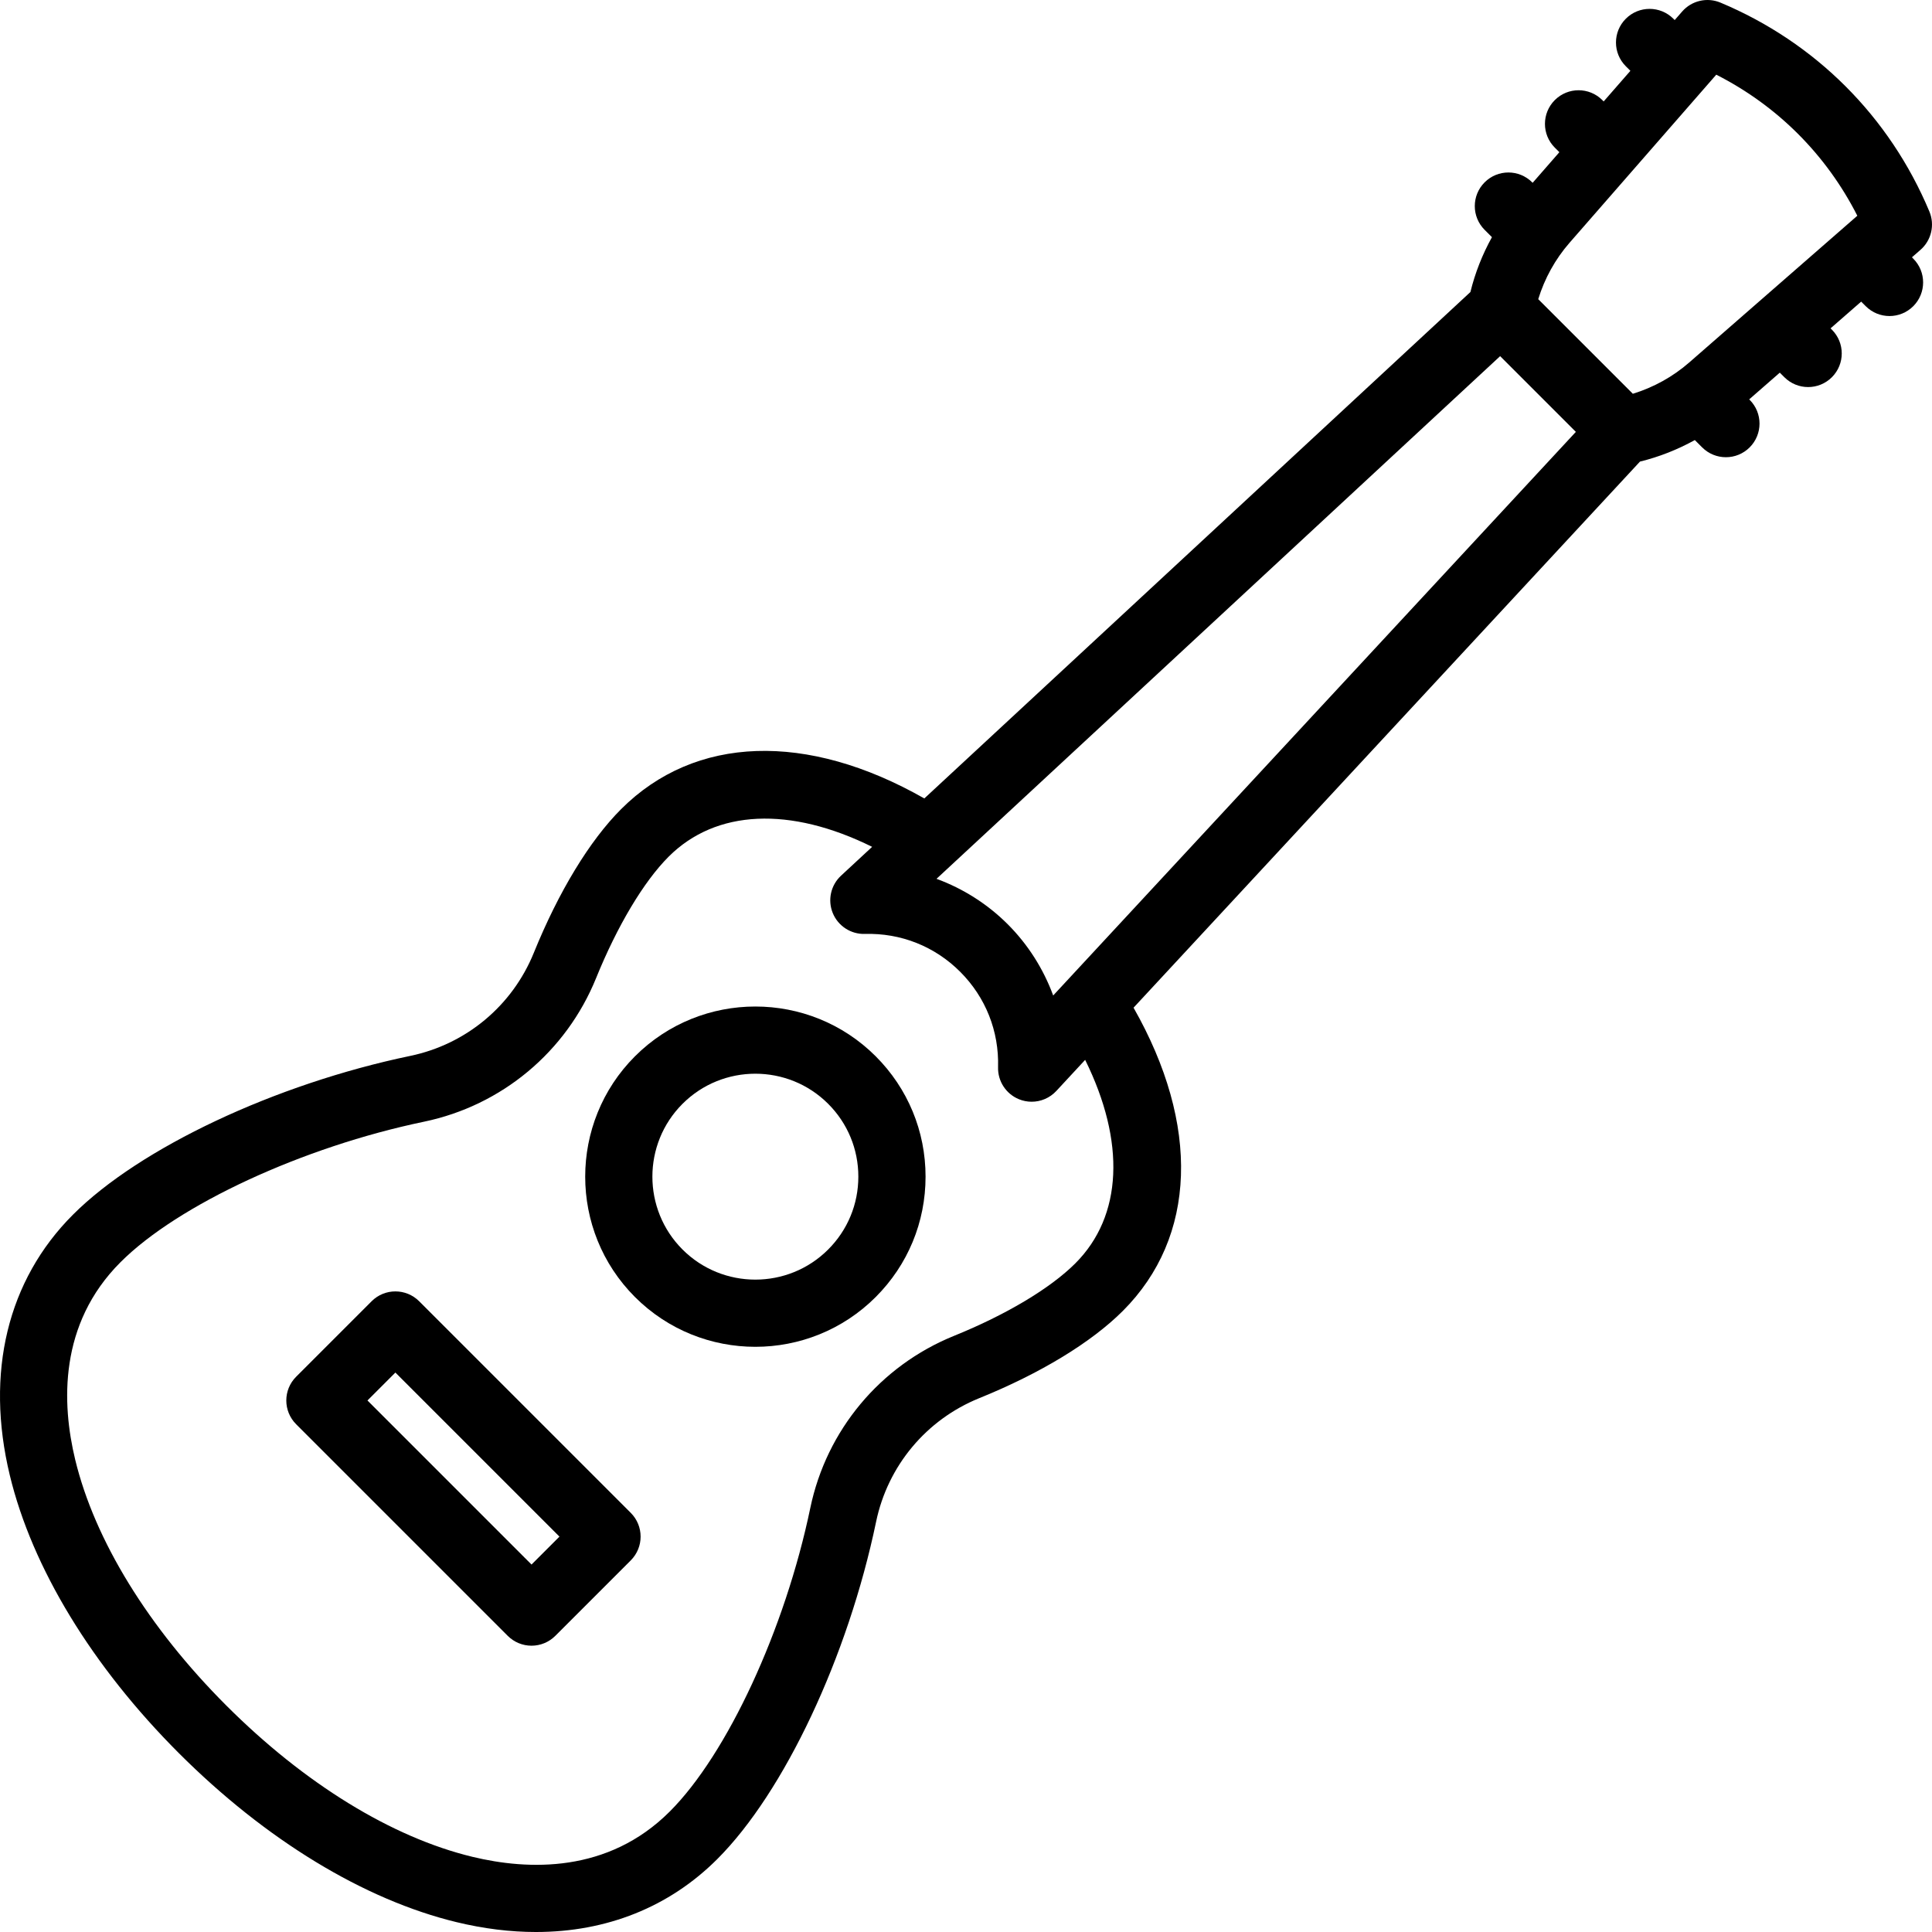
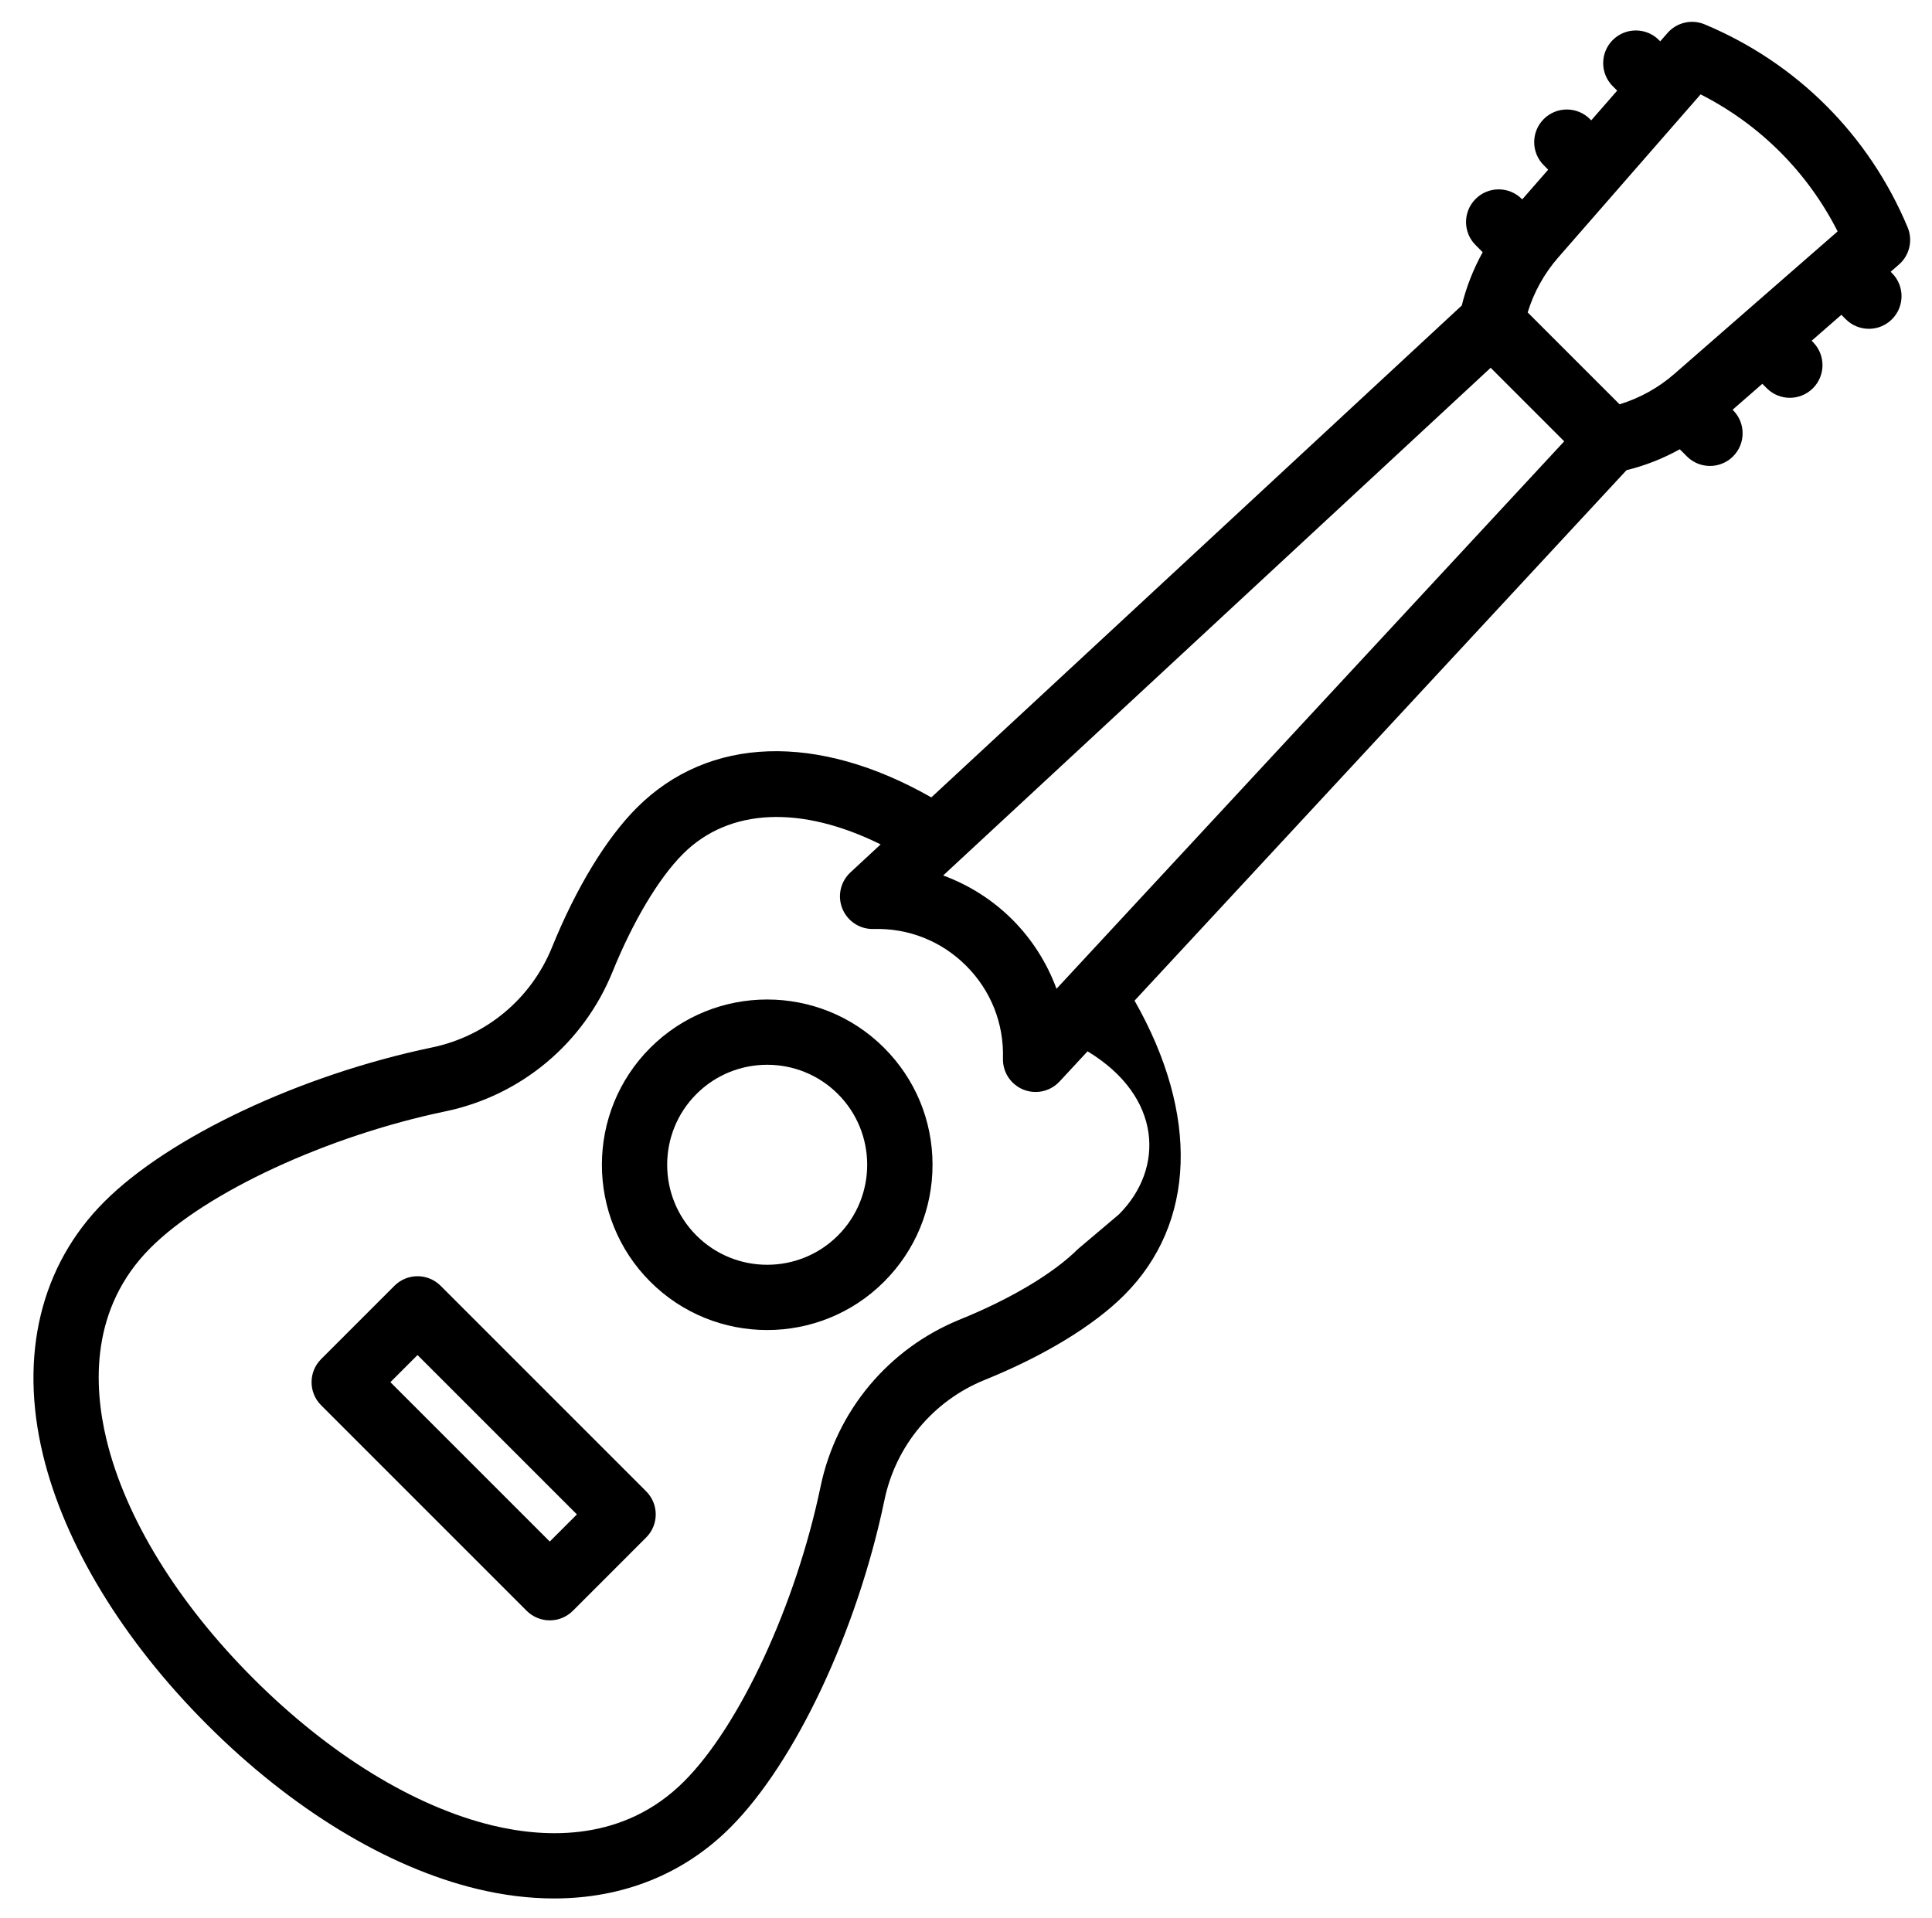
- <svg xmlns="http://www.w3.org/2000/svg" fill="#000000" height="800px" width="800px" version="1.1" id="Layer_1" viewBox="0 0 511.999 511.999" xml:space="preserve">
-   <g>
-     <g>
-       <path d="M232.072,279.929c-17.591-17.589-46.208-17.589-63.799,0c-17.587,17.589-17.587,46.208,0,63.797    c8.796,8.796,20.346,13.192,31.899,13.192c11.552,0,23.105-4.398,31.899-13.192c8.521-8.521,13.212-19.849,13.212-31.899    C245.284,299.778,240.592,288.45,232.072,279.929z M219.474,331.129c-10.642,10.643-27.961,10.643-38.602,0    c-10.643-10.643-10.643-27.961,0-38.602c5.321-5.321,12.31-7.983,19.301-7.983s13.98,2.66,19.301,7.981    c5.156,5.156,7.994,12.011,7.994,19.301C227.468,319.119,224.63,325.974,219.474,331.129z" />
-     </g>
-   </g>
-   <g>
-     <g>
-       <path d="M167.158,400.921l-56.077-56.077c-3.479-3.478-9.118-3.479-12.598,0l-20,20c-3.479,3.479-3.479,9.118,0,12.597    l56.076,56.077c1.671,1.67,3.936,2.609,6.3,2.609c2.363,0,4.627-0.938,6.299-2.609l20-20    C170.637,410.039,170.637,404.4,167.158,400.921z M140.858,414.621L97.38,371.142l7.402-7.402l43.478,43.479L140.858,414.621z" />
-     </g>
-   </g>
-   <g>
-     <g>
-       <path d="M506.682,68.188l2.266-1.978c2.891-2.523,3.841-6.613,2.359-10.152c-10.54-25.165-30.203-44.827-55.366-55.366    c-3.537-1.482-7.629-0.532-10.152,2.359l-1.978,2.266l-0.355-0.355c-3.479-3.479-9.119-3.48-12.597,0    c-3.48,3.479-3.48,9.118-0.001,12.597l1.21,1.21l-7.08,8.111l-0.354-0.354c-3.479-3.479-9.119-3.48-12.597,0    c-3.48,3.479-3.48,9.118-0.001,12.597l1.21,1.21l-7.08,8.111l-0.125-0.125c-3.48-3.479-9.12-3.48-12.597,0    c-3.48,3.479-3.48,9.118-0.001,12.597l1.936,1.936c-2.525,4.564-4.462,9.446-5.705,14.537L244.954,211.596    c-31.058-17.687-60.746-16.774-80.352,2.83c-8.342,8.345-16.562,21.873-23.142,38.091c-5.693,14.018-17.928,24.225-32.733,27.305    c-35.758,7.447-71.682,24.358-89.391,42.078C1.982,339.249-3.96,363.783,2.604,390.985c5.914,24.497,21.822,50.641,44.795,73.615    c22.975,22.974,49.117,38.882,73.615,44.795c7.224,1.744,14.259,2.605,21.022,2.605c18.703,0,35.318-6.589,48.058-19.332    c17.724-17.71,34.636-53.635,42.082-89.395c3.08-14.802,13.287-27.038,27.293-32.727c16.197-6.553,29.727-14.773,38.102-23.147    c19.592-19.593,20.508-49.281,2.83-80.35l134.208-144.724c5.092-1.242,9.973-3.181,14.537-5.704l1.937,1.937    c1.739,1.739,4.019,2.609,6.298,2.609c2.279,0,4.56-0.869,6.3-2.609c3.479-3.479,3.479-9.119-0.001-12.597l-0.125-0.125    l8.11-7.079l1.209,1.209c1.74,1.74,4.019,2.609,6.299,2.609c2.279,0,4.56-0.869,6.298-2.609c3.48-3.479,3.48-9.118,0.001-12.597    l-0.355-0.355l8.111-7.08l1.21,1.21c1.74,1.74,4.019,2.609,6.299,2.609c2.279,0,4.56-0.869,6.298-2.609    c3.48-3.479,3.48-9.118,0.001-12.597L506.682,68.188z M284.975,334.799c-6.627,6.626-18.358,13.635-32.197,19.234    c-19.53,7.931-33.753,24.982-38.043,45.607c-6.692,32.133-22.001,65.204-37.237,80.427c-16.395,16.401-37.49,15.584-52.304,12.008    c-21.355-5.155-44.51-19.387-65.197-40.074c-20.688-20.688-34.919-43.843-40.074-65.197c-3.576-14.812-4.394-35.909,12.011-52.308    c15.218-15.23,48.289-30.54,80.421-37.232c20.625-4.29,37.677-18.511,45.61-38.045c5.621-13.859,12.632-25.594,19.231-32.194    c12.565-12.562,32.229-13.34,53.928-2.605l-8.244,7.645c-2.721,2.523-3.592,6.468-2.189,9.902    c1.405,3.435,4.802,5.642,8.498,5.533c9.541-0.276,18.53,3.292,25.272,10.036c6.744,6.744,10.308,15.719,10.036,25.273    c-0.106,3.709,2.1,7.094,5.534,8.498c1.091,0.447,2.235,0.663,3.368,0.663c2.431,0,4.814-0.995,6.534-2.852l7.643-8.243    C298.306,302.582,297.528,322.247,284.975,334.799z M279.106,263.813c-2.588-7.032-6.674-13.504-12.044-18.875    c-5.37-5.371-11.841-9.456-18.875-12.043L397.552,94.383l20.066,20.066L279.106,263.813z M447.659,96.061    c-4.347,3.795-9.451,6.605-14.94,8.292l-25.071-25.071c1.688-5.49,4.498-10.593,8.292-14.941l38.886-44.55    c16.178,8.211,29.172,21.206,37.383,37.384L447.659,96.061z" />
-     </g>
-   </g>
+ <svg xmlns="http://www.w3.org/2000/svg" viewBox="-9.127 -5.957 527.084 523.125" fill="#000">
+   <path d="M232.072 279.929c-17.591-17.589-46.208-17.589-63.799 0-17.587 17.589-17.587 46.208 0 63.797 8.796 8.796 20.346 13.192 31.899 13.192 11.552 0 23.105-4.398 31.899-13.192 8.521-8.521 13.212-19.849 13.212-31.899 0-12.051-4.691-23.379-13.212-31.898zM219.474 331.129c-10.642 10.643-27.961 10.643-38.602 0-10.643-10.643-10.643-27.961 0-38.602 5.321-5.321 12.31-7.983 19.301-7.983s13.98 2.66 19.301 7.981c10.643 10.643 10.643 27.961 0 38.604z" />
+   <path d="M167.158 400.921l-56.077-56.077c-3.479-3.478-9.118-3.479-12.598 0l-20 20c-3.479 3.479-3.479 9.118 0 12.597l56.076 56.077c1.671 1.67 3.936 2.609 6.3 2.609 2.363 0 4.627-.938 6.299-2.609l20-20c3.479-3.479 3.479-9.118 0-12.597zM140.858 414.621L97.38 371.142l7.402-7.402 43.478 43.479-7.402 7.402z" />
+   <path d="M506.682 68.188l2.266-1.978c2.891-2.523 3.841-6.613 2.359-10.152-10.54-25.165-30.203-44.827-55.366-55.366-3.537-1.482-7.629-.532-10.152 2.359l-1.978 2.266-.355-.355c-3.479-3.479-9.119-3.48-12.597 0-3.48 3.479-3.48 9.118-.001 12.597l1.21 1.21-7.08 8.111-.354-.354c-3.479-3.479-9.119-3.48-12.597 0-3.48 3.479-3.48 9.118-.001 12.597l1.21 1.21-7.08 8.111-.125-.125c-3.48-3.479-9.12-3.48-12.597 0-3.48 3.479-3.48 9.118-.001 12.597l1.936 1.936c-2.525 4.564-4.462 9.446-5.705 14.537L244.954 211.596c-31.058-17.687-60.746-16.774-80.352 2.83-8.342 8.345-16.562 21.873-23.142 38.091-5.693 14.018-17.928 24.225-32.733 27.305-35.758 7.447-71.682 24.358-89.391 42.078C1.982 339.249-3.96 363.783 2.604 390.985c5.914 24.497 21.822 50.641 44.795 73.615 22.975 22.974 49.117 38.882 73.615 44.795 7.224 1.744 14.259 2.605 21.022 2.605 18.703 0 35.318-6.589 48.058-19.332 17.724-17.71 34.636-53.635 42.082-89.395 3.08-14.802 13.287-27.038 27.293-32.727 16.197-6.553 29.727-14.773 38.102-23.147 19.592-19.593 20.508-49.281 2.83-80.35l134.208-144.724c5.092-1.242 9.973-3.181 14.537-5.704l1.937 1.937c1.739 1.739 4.019 2.609 6.298 2.609 2.279 0 4.56-.869 6.3-2.609 3.479-3.479 3.479-9.119-.001-12.597l-.125-.125 8.11-7.079 1.209 1.209c1.74 1.74 4.019 2.609 6.299 2.609 2.279 0 4.56-.869 6.298-2.609 3.48-3.479 3.48-9.118.001-12.597l-.355-.355 8.111-7.08 1.21 1.21c1.74 1.74 4.019 2.609 6.299 2.609 2.279 0 4.56-.869 6.298-2.609 3.48-3.479 3.48-9.118.001-12.597L506.682 68.188zM284.975 334.799c-6.627 6.626-18.358 13.635-32.197 19.234-19.53 7.931-33.753 24.982-38.043 45.607-6.692 32.133-22.001 65.204-37.237 80.427-16.395 16.401-37.49 15.584-52.304 12.008-21.355-5.155-44.51-19.387-65.197-40.074-20.688-20.688-34.919-43.843-40.074-65.197-3.576-14.812-4.394-35.909 12.011-52.308 15.218-15.23 48.289-30.54 80.421-37.232 20.625-4.29 37.677-18.511 45.61-38.045 5.621-13.859 12.632-25.594 19.231-32.194 12.565-12.562 32.229-13.34 53.928-2.605l-8.244 7.645c-2.721 2.523-3.592 6.468-2.189 9.902 1.405 3.435 4.802 5.642 8.498 5.533 9.541-.276 18.53 3.292 25.272 10.036 6.744 6.744 10.308 15.719 10.036 25.273-.106 3.709 2.1 7.094 5.534 8.498 1.091.447 2.235.663 3.368.663 2.431 0 4.814-.995 6.534-2.852l7.643-8.243c20.33 12.275 21.108 31.94 8.556 44.493zM279.106 263.813c-2.588-7.032-6.674-13.504-12.044-18.875-5.37-5.371-11.841-9.456-18.875-12.043L397.552 94.383l20.066 20.066L279.106 263.813zM447.659 96.061c-4.347 3.795-9.451 6.605-14.94 8.292l-25.071-25.071c1.688-5.49 4.498-10.593 8.292-14.941l38.886-44.55c16.178 8.211 29.172 21.206 37.383 37.384L447.659 96.061z" />
</svg>
